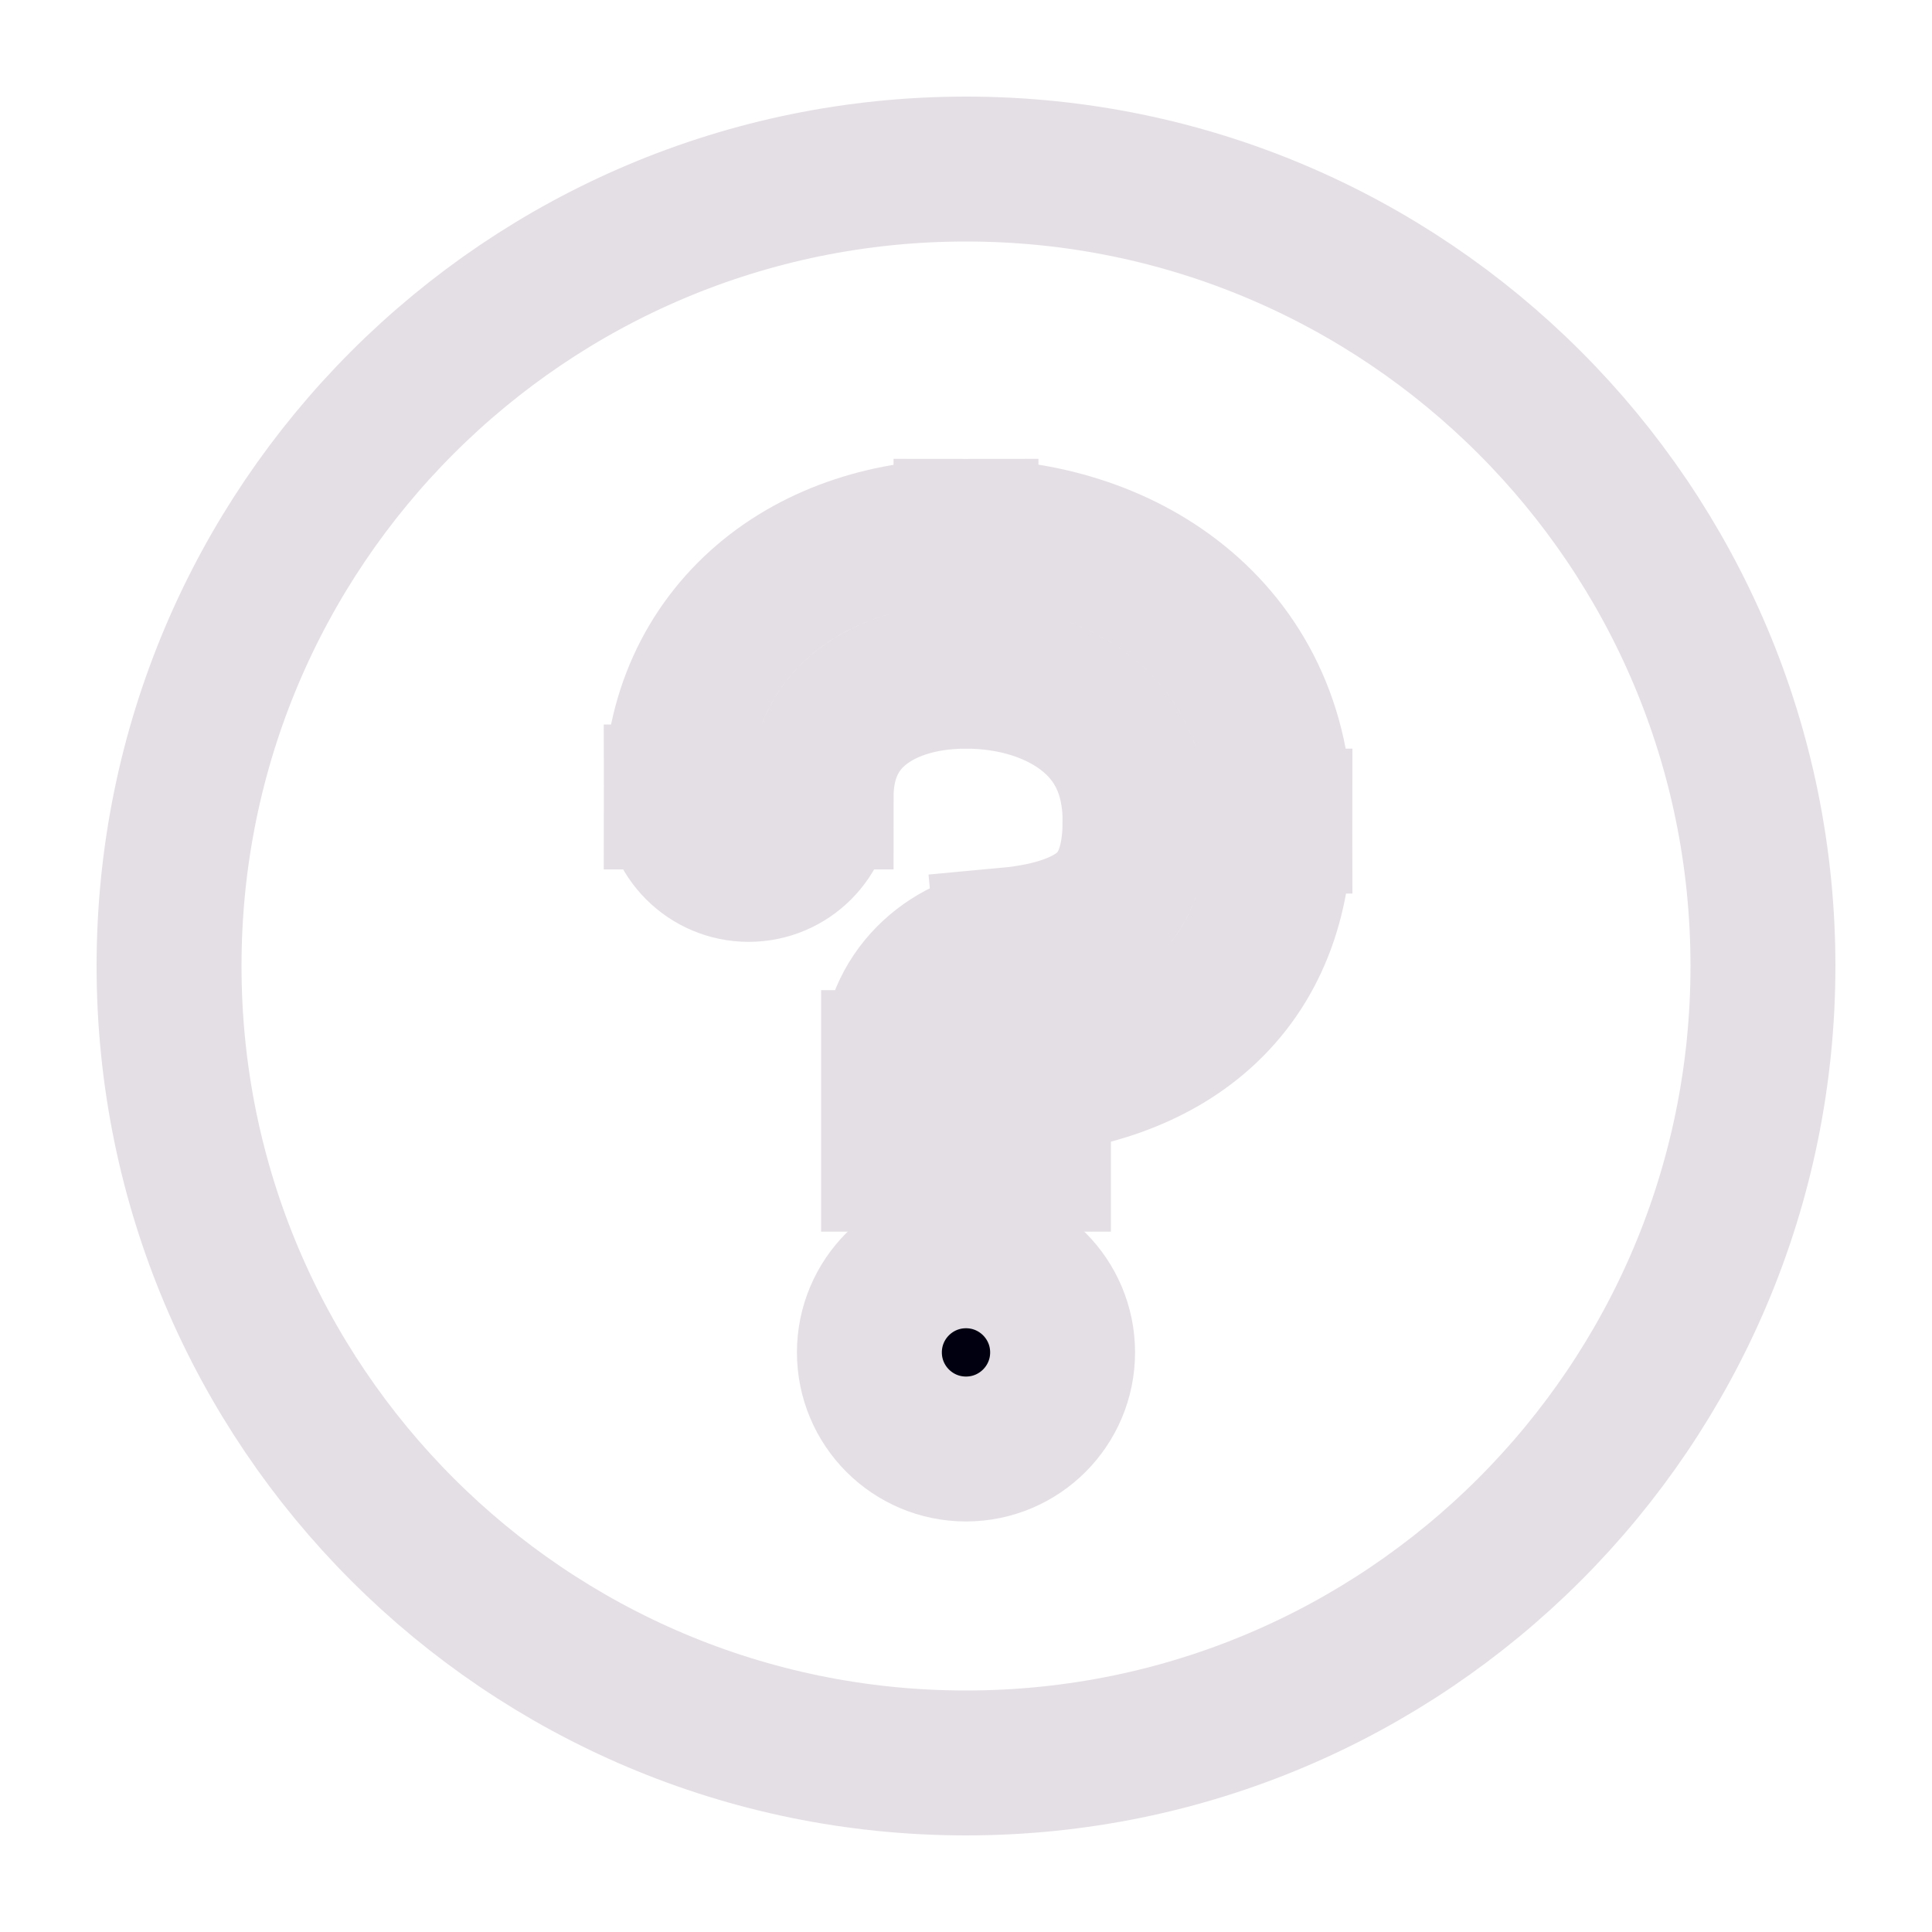
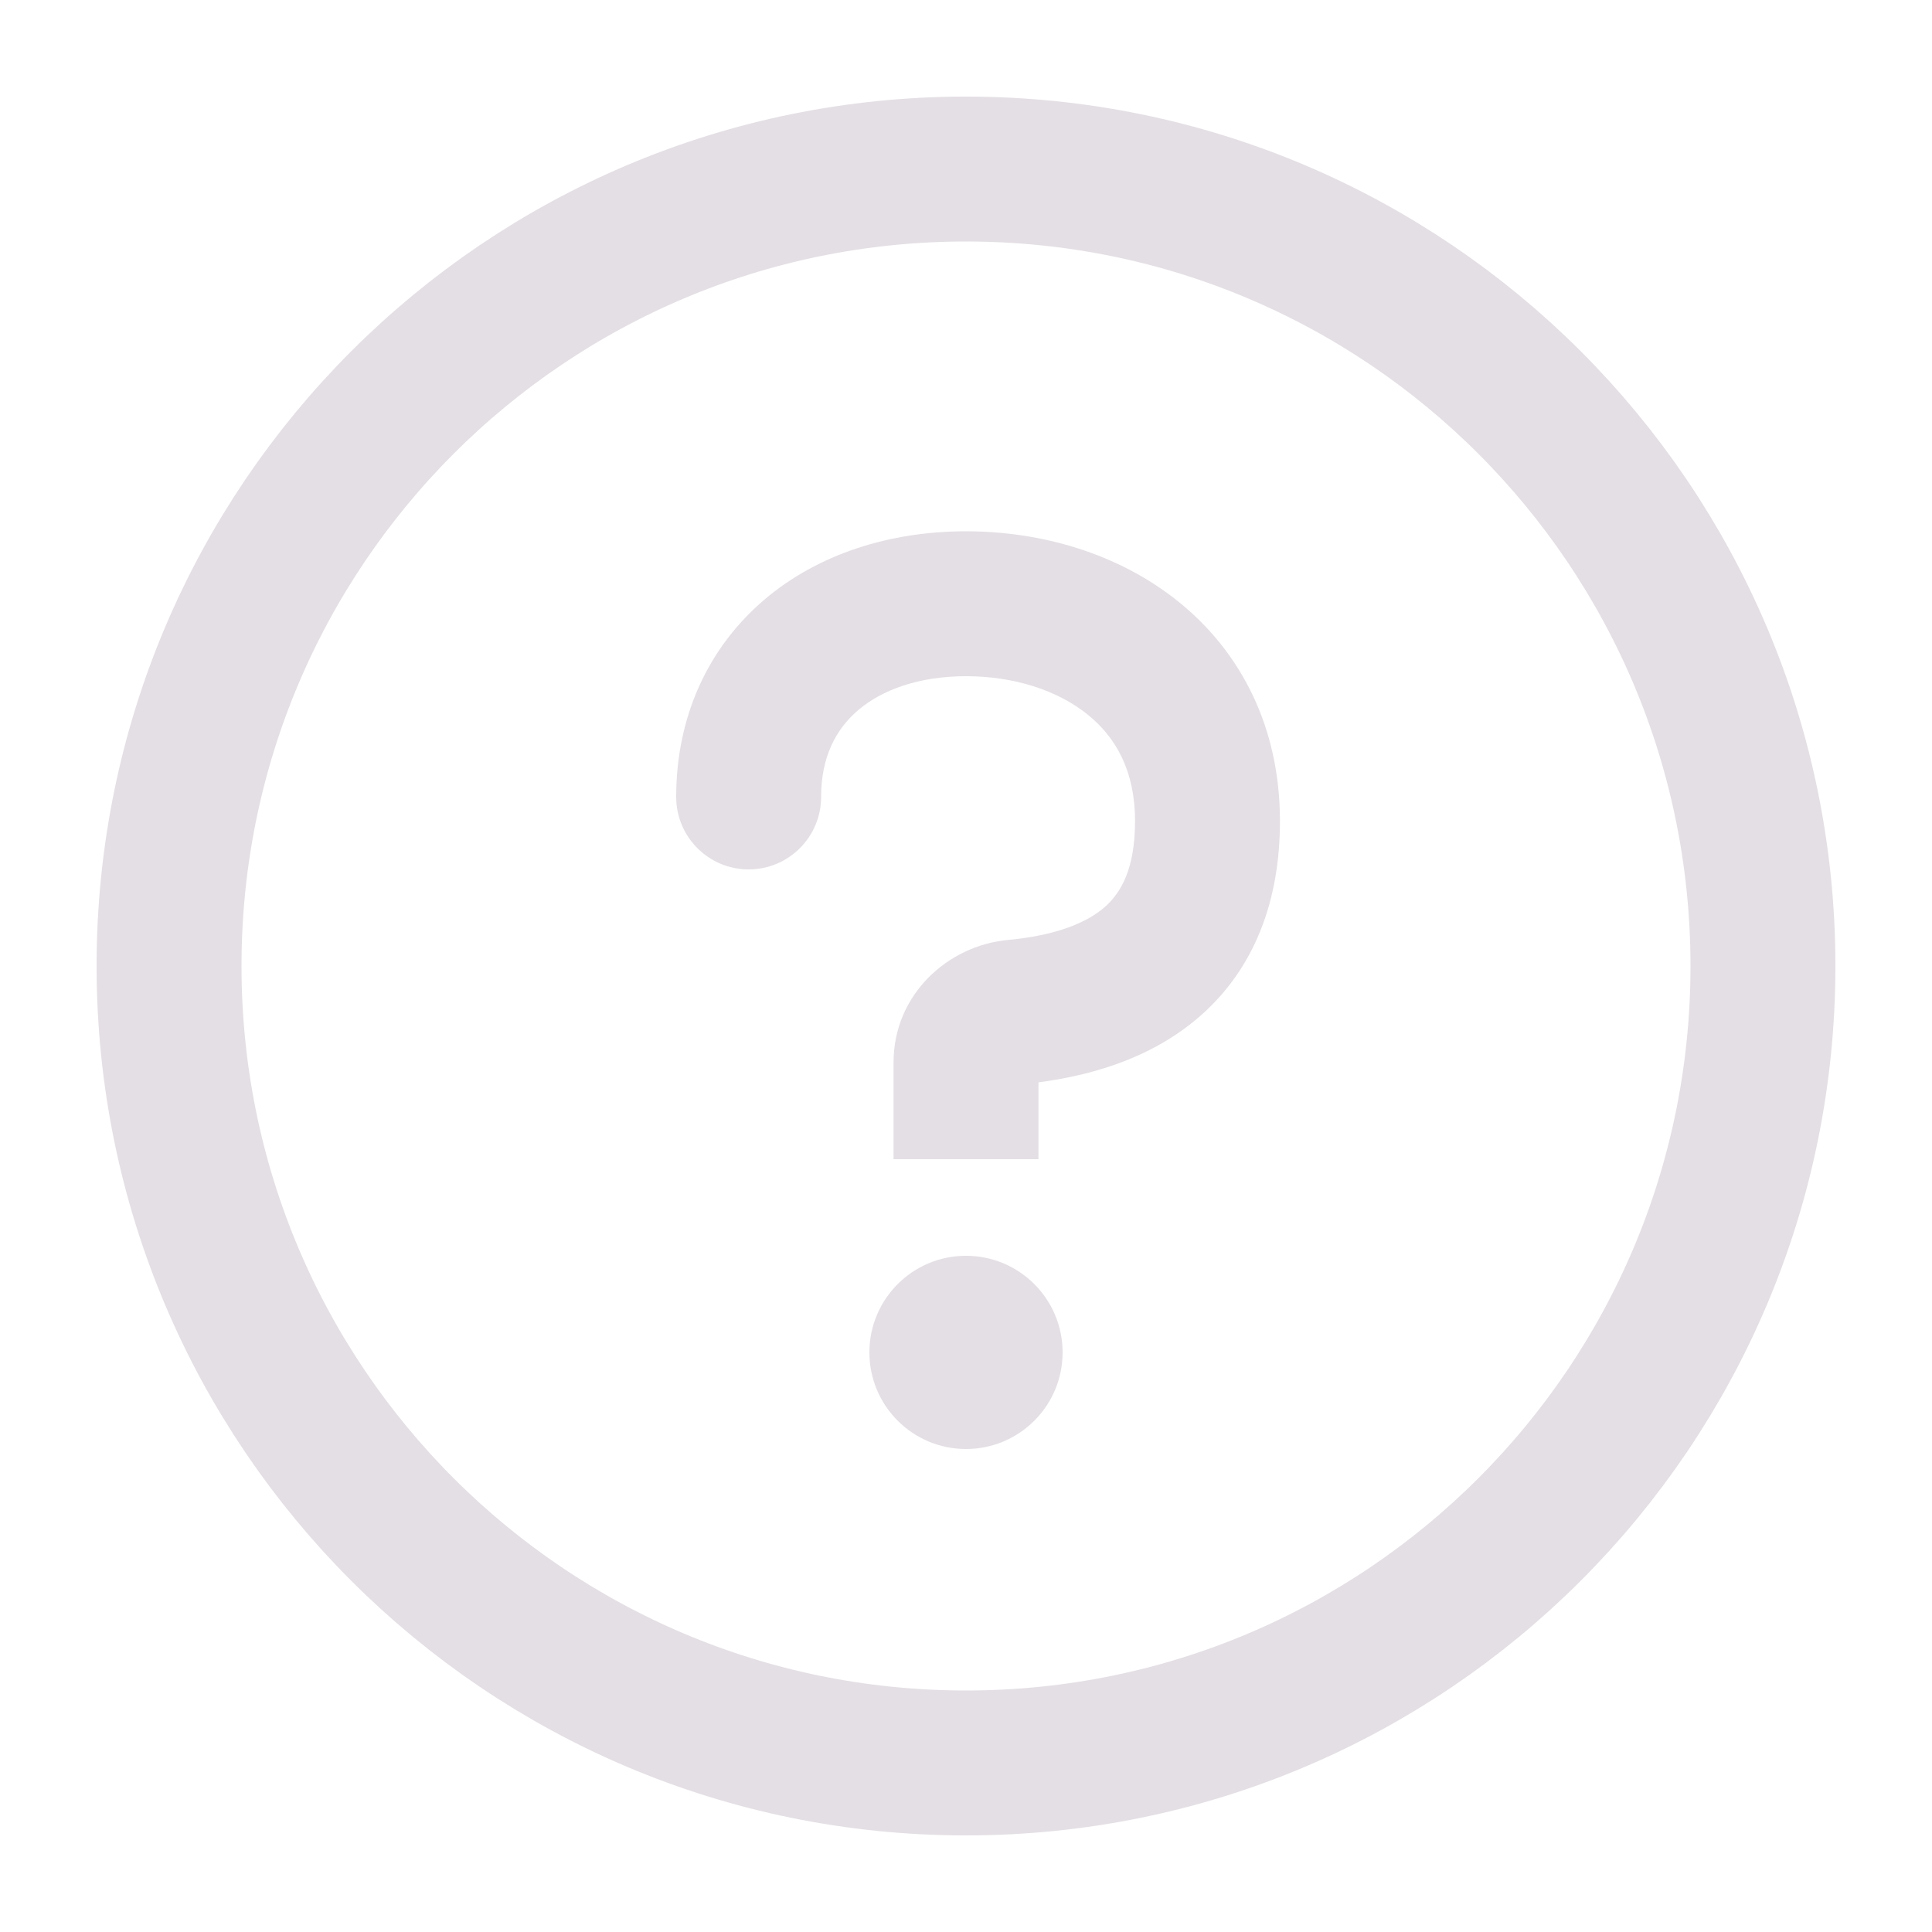
<svg xmlns="http://www.w3.org/2000/svg" width="20" height="20">
-   <g fill="none" stroke="#E4DFE4" stroke-width="1.5">
-     <circle cx="10" cy="10" r="8.25" />
-     <path fill="none" d="m10.5 10.478.07.747-.07-.747ZM7 8.25a.75.75 0 0 0 1.5 0H7ZM10 7c.502 0 .95.148 1.258.396.29.233.492.58.492 1.104h1.5c0-.977-.408-1.754-1.05-2.271-.623-.502-1.424-.729-2.2-.729V7Zm-.75 4v1h1.5v-1h-1.5Zm2.5-2.5c0 .494-.146.739-.307.884-.186.166-.506.3-1.014.347l.14 1.494c.675-.064 1.355-.26 1.874-.724.543-.486.807-1.174.807-2.001h-1.5ZM8.5 8.25c0-.414.154-.703.383-.898C9.124 7.146 9.503 7 10 7V5.5c-.78 0-1.527.23-2.09.71C7.332 6.704 7 7.415 7 8.25h1.5ZM10.75 11a.244.244 0 0 1-.066.169.182.182 0 0 1-.114.056l-.14-1.494c-.614.058-1.18.56-1.18 1.269h1.5Z" />
-     <circle cx="10" cy="14" r="1" fill="#001" />
+   <g fill="none">
+     <circle cx="10" cy="10" r="8.25" stroke="#E4DFE4" stroke-width="1.5" />
+     <path fill="#E4DFE4" d="m10.5 10.478.07.747-.07-.747ZM7 8.25a.75.75 0 0 0 1.5 0H7ZM10 7c.502 0 .95.148 1.258.396.29.233.492.58.492 1.104h1.5c0-.977-.408-1.754-1.05-2.271-.623-.502-1.424-.729-2.2-.729V7Zm-.75 4v1h1.5v-1h-1.5Zm2.5-2.5c0 .494-.146.739-.307.884-.186.166-.506.3-1.014.347l.14 1.494c.675-.064 1.355-.26 1.874-.724.543-.486.807-1.174.807-2.001h-1.5ZM8.5 8.25c0-.414.154-.703.383-.898C9.124 7.146 9.503 7 10 7V5.5c-.78 0-1.527.23-2.09.71C7.332 6.704 7 7.415 7 8.25h1.5ZM10.75 11a.244.244 0 0 1-.066.169.182.182 0 0 1-.114.056l-.14-1.494c-.614.058-1.18.56-1.18 1.269h1.5Z" />
+     <circle cx="10" cy="14" r="1" fill="#E4DFE4" />
  </g>
</svg>
